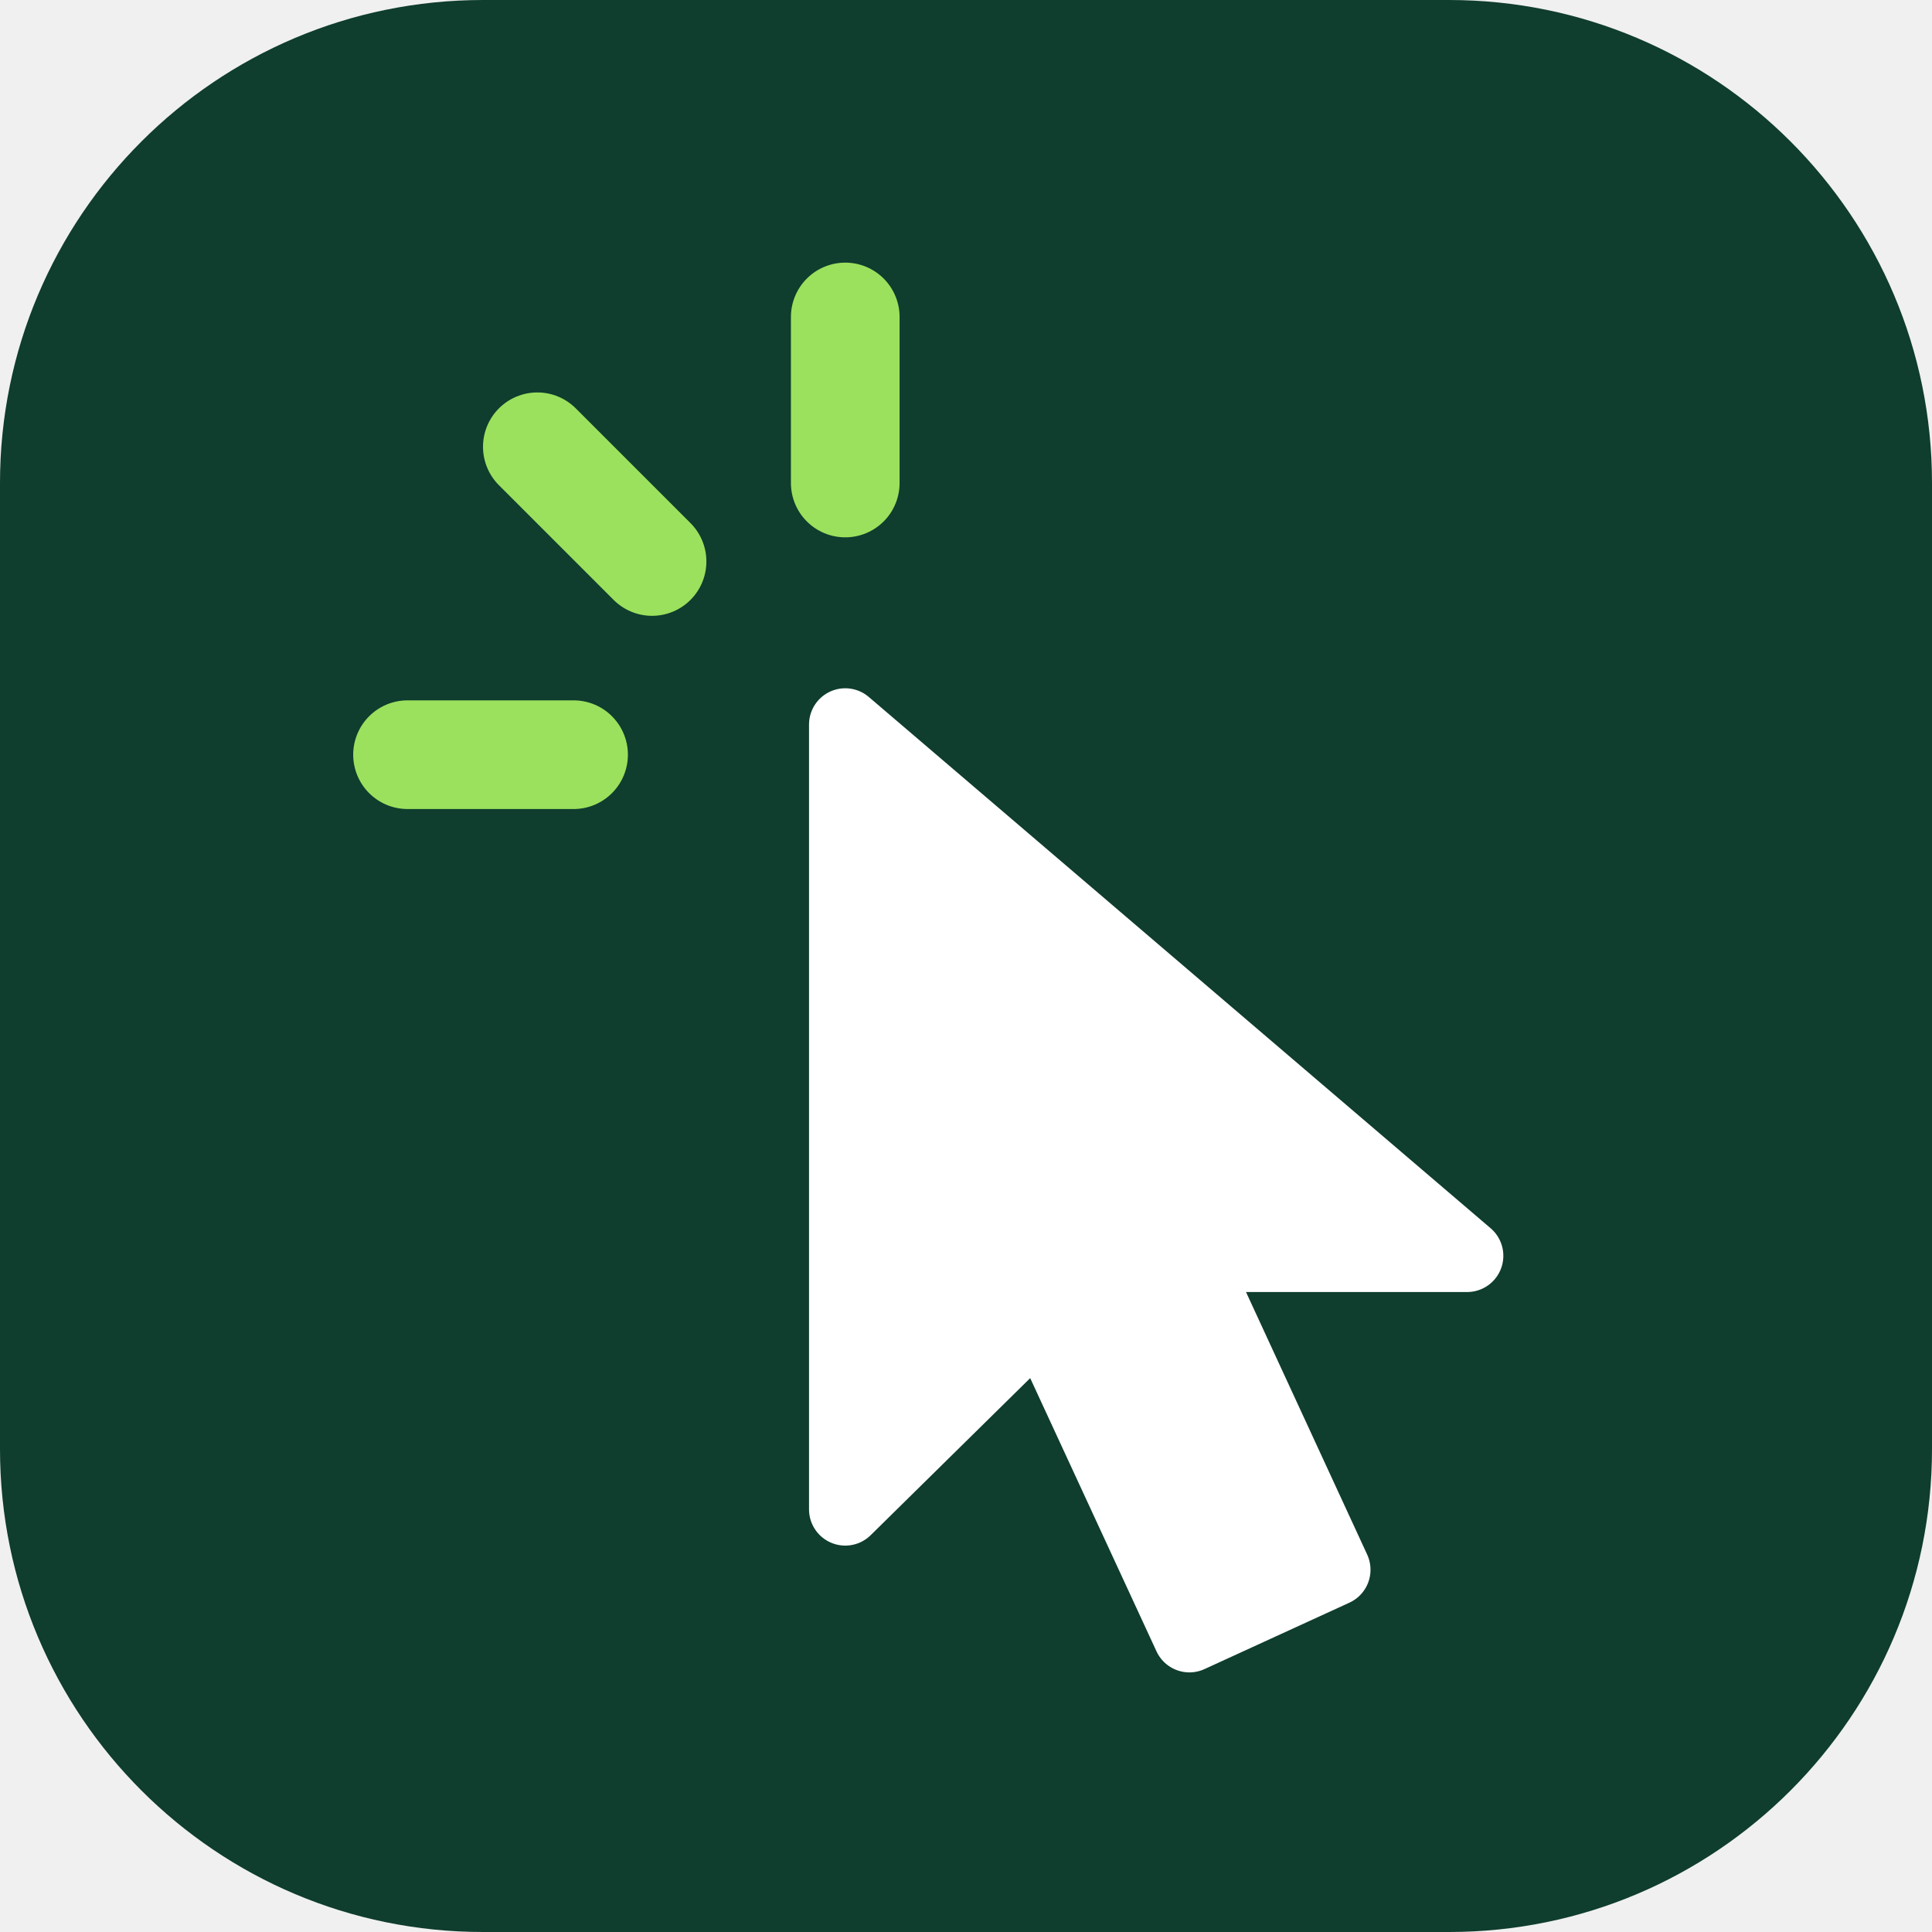
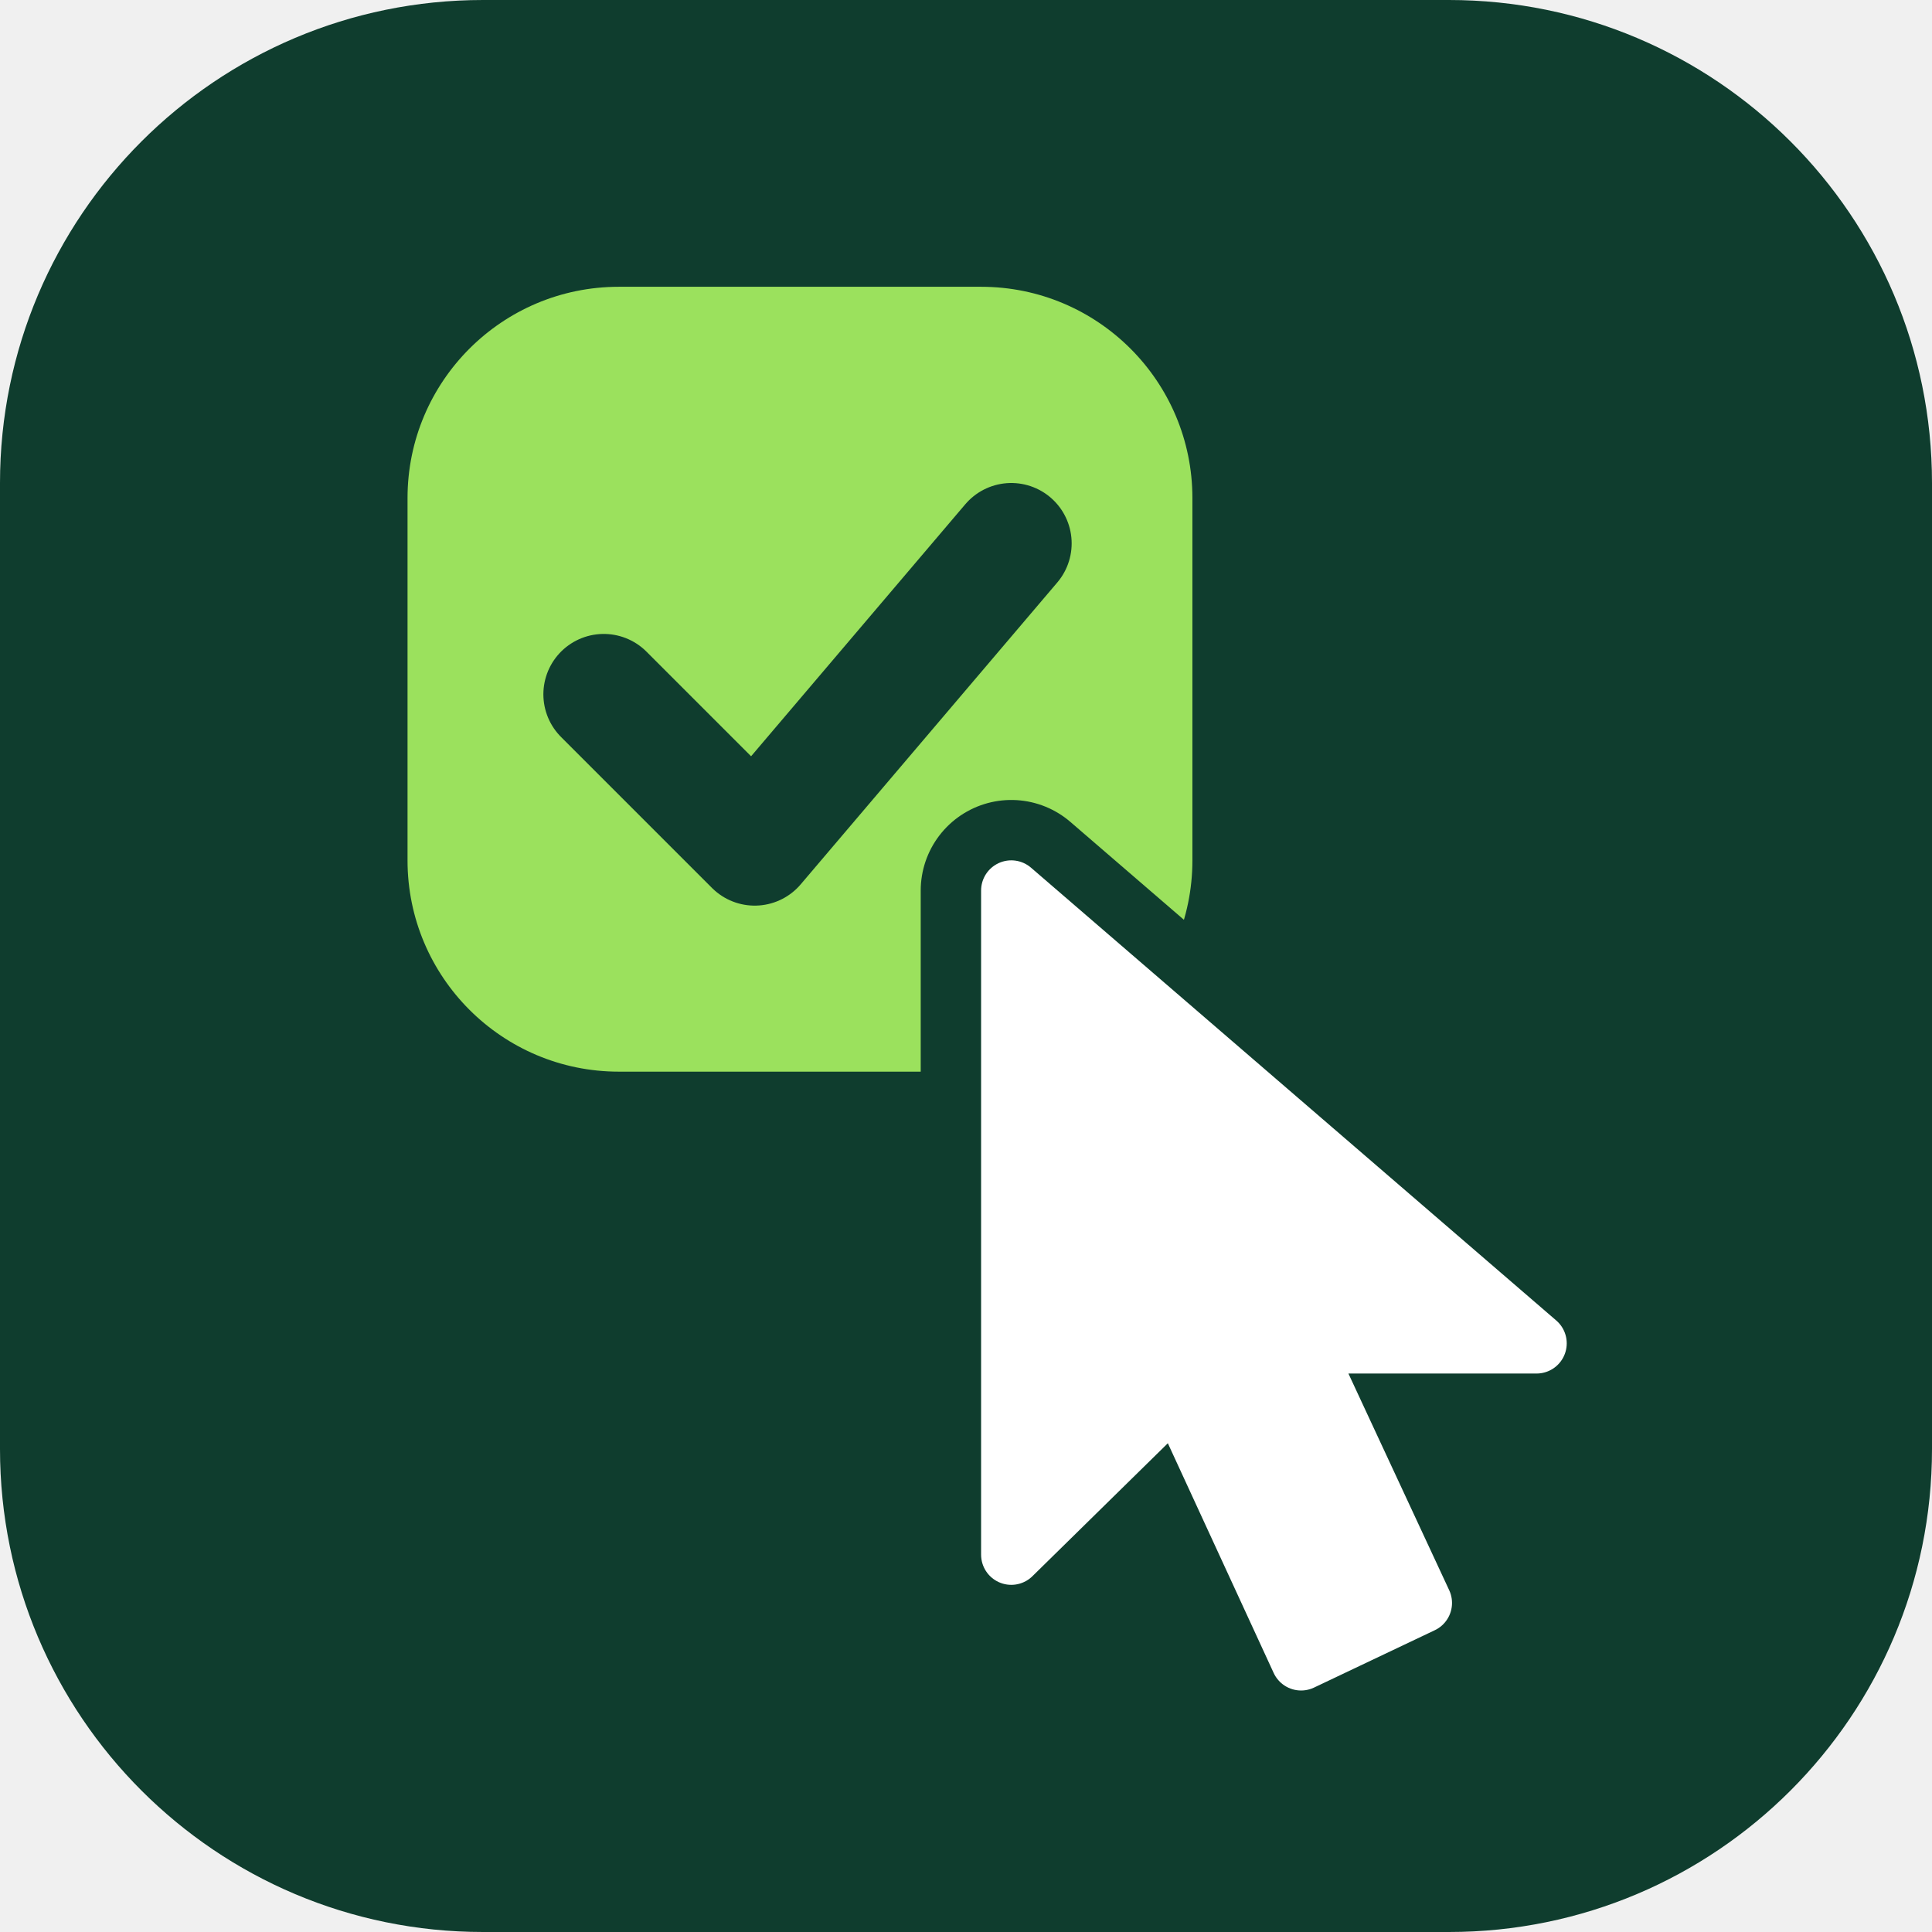
<svg xmlns="http://www.w3.org/2000/svg" viewBox="0 0 64 64" role="img" aria-label="Seu Comando">
  <rect width="64" height="64" rx="16" fill="#0F3D2E" />
-   <g transform="translate(3 4)">
-     <g stroke="#9BE15D" stroke-width="3.6" stroke-linecap="round">
-       <line x1="25" y1="12" x2="25" y2="6.5" />
-       <line x1="18.6" y1="14.6" x2="14.8" y2="10.8" />
-       <line x1="16" y1="21" x2="10.5" y2="21" />
-     </g>
-     <path d="M25 20 L25 46 L31.5 39.6 L36.4 50.2 L41.2 48 L36.4 37.6 L45.6 37.6 Z" fill="#FFFFFF" stroke="#FFFFFF" stroke-width="2.4" stroke-linejoin="round" />
+   <g transform="translate(3.5 -0.5)">
+     <rect x="10" y="10" width="26" height="26" rx="7" fill="#9BE15D" />
+     <path d="M16.5 23.5 L21.5 28.5 L30 18.5" fill="none" stroke="#0F3D2E" stroke-width="4" stroke-linecap="round" stroke-linejoin="round" />
+     <path d="M30 30 L30 52 L35.5 46.6 L39.6 55.5 L43.6 53.6 L39.6 45 L47.4 45 Z" fill="#0F3D2E" stroke="#0F3D2E" stroke-width="6" stroke-linejoin="round" />
+     <path d="M30 30 L30 52 L35.5 46.6 L39.6 55.5 L43.6 53.6 L39.6 45 L47.4 45 Z" fill="#FFFFFF" stroke="#FFFFFF" stroke-width="2" stroke-linejoin="round" />
  </g>
</svg>
